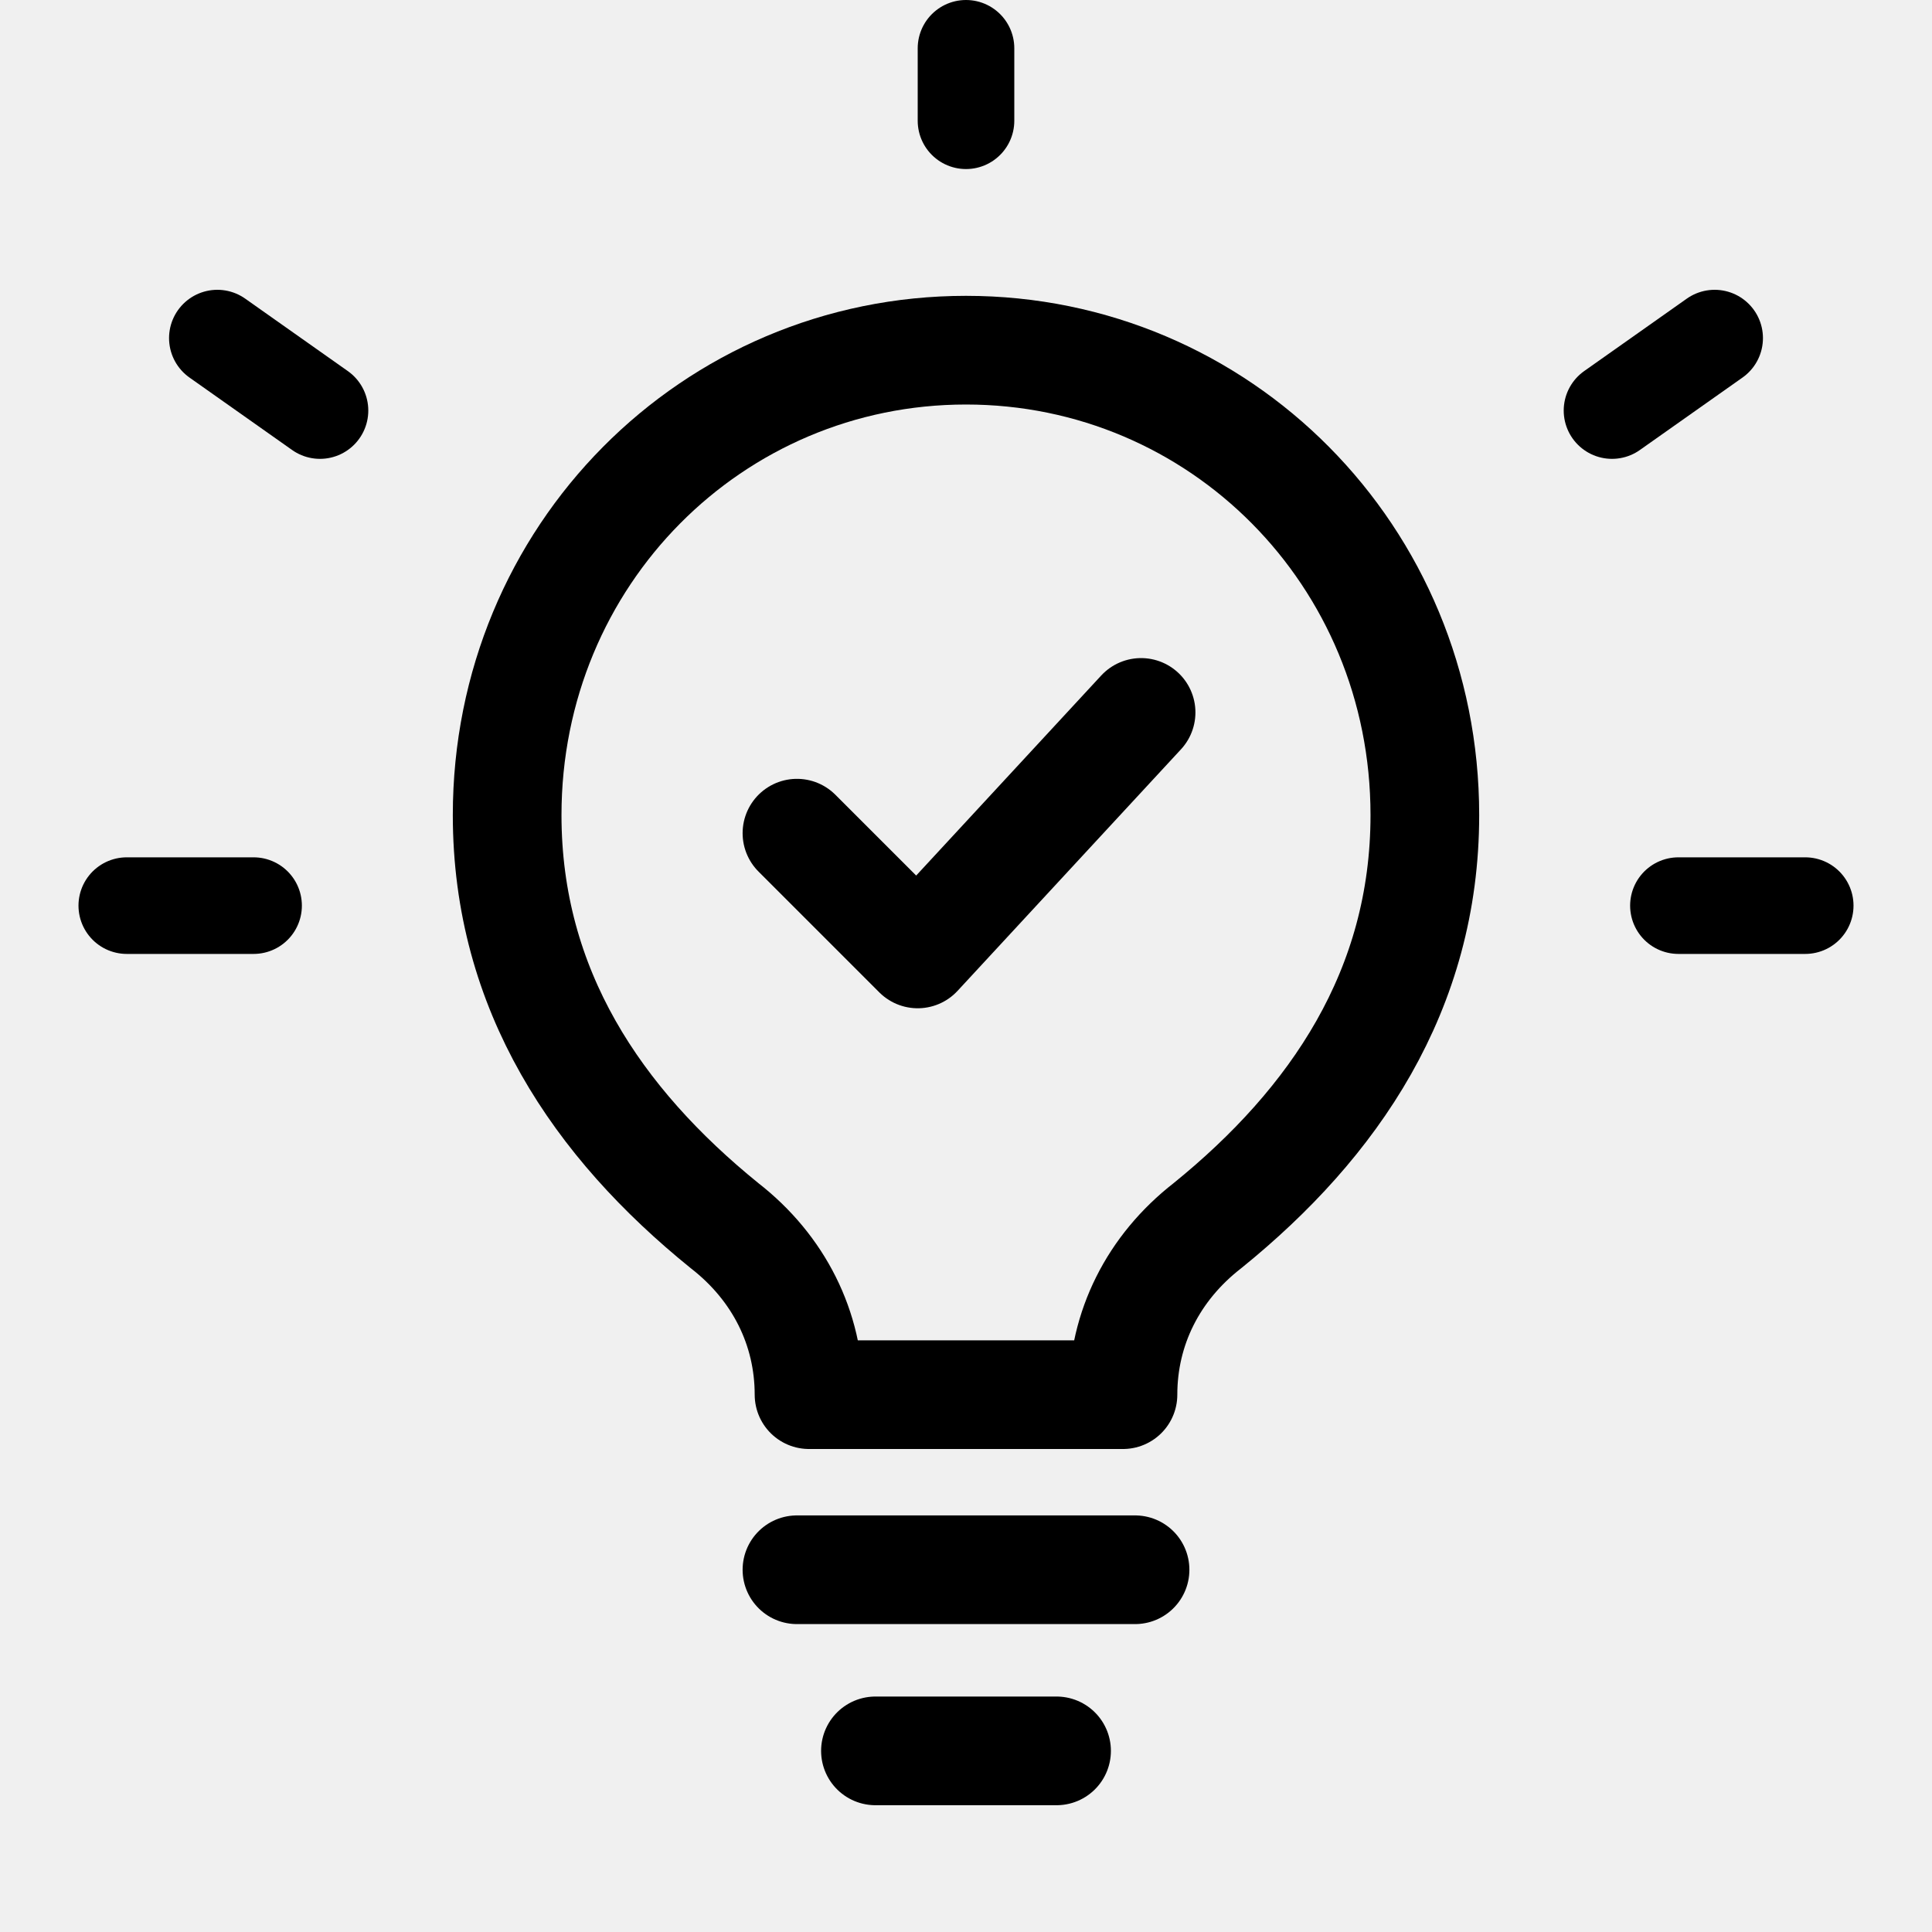
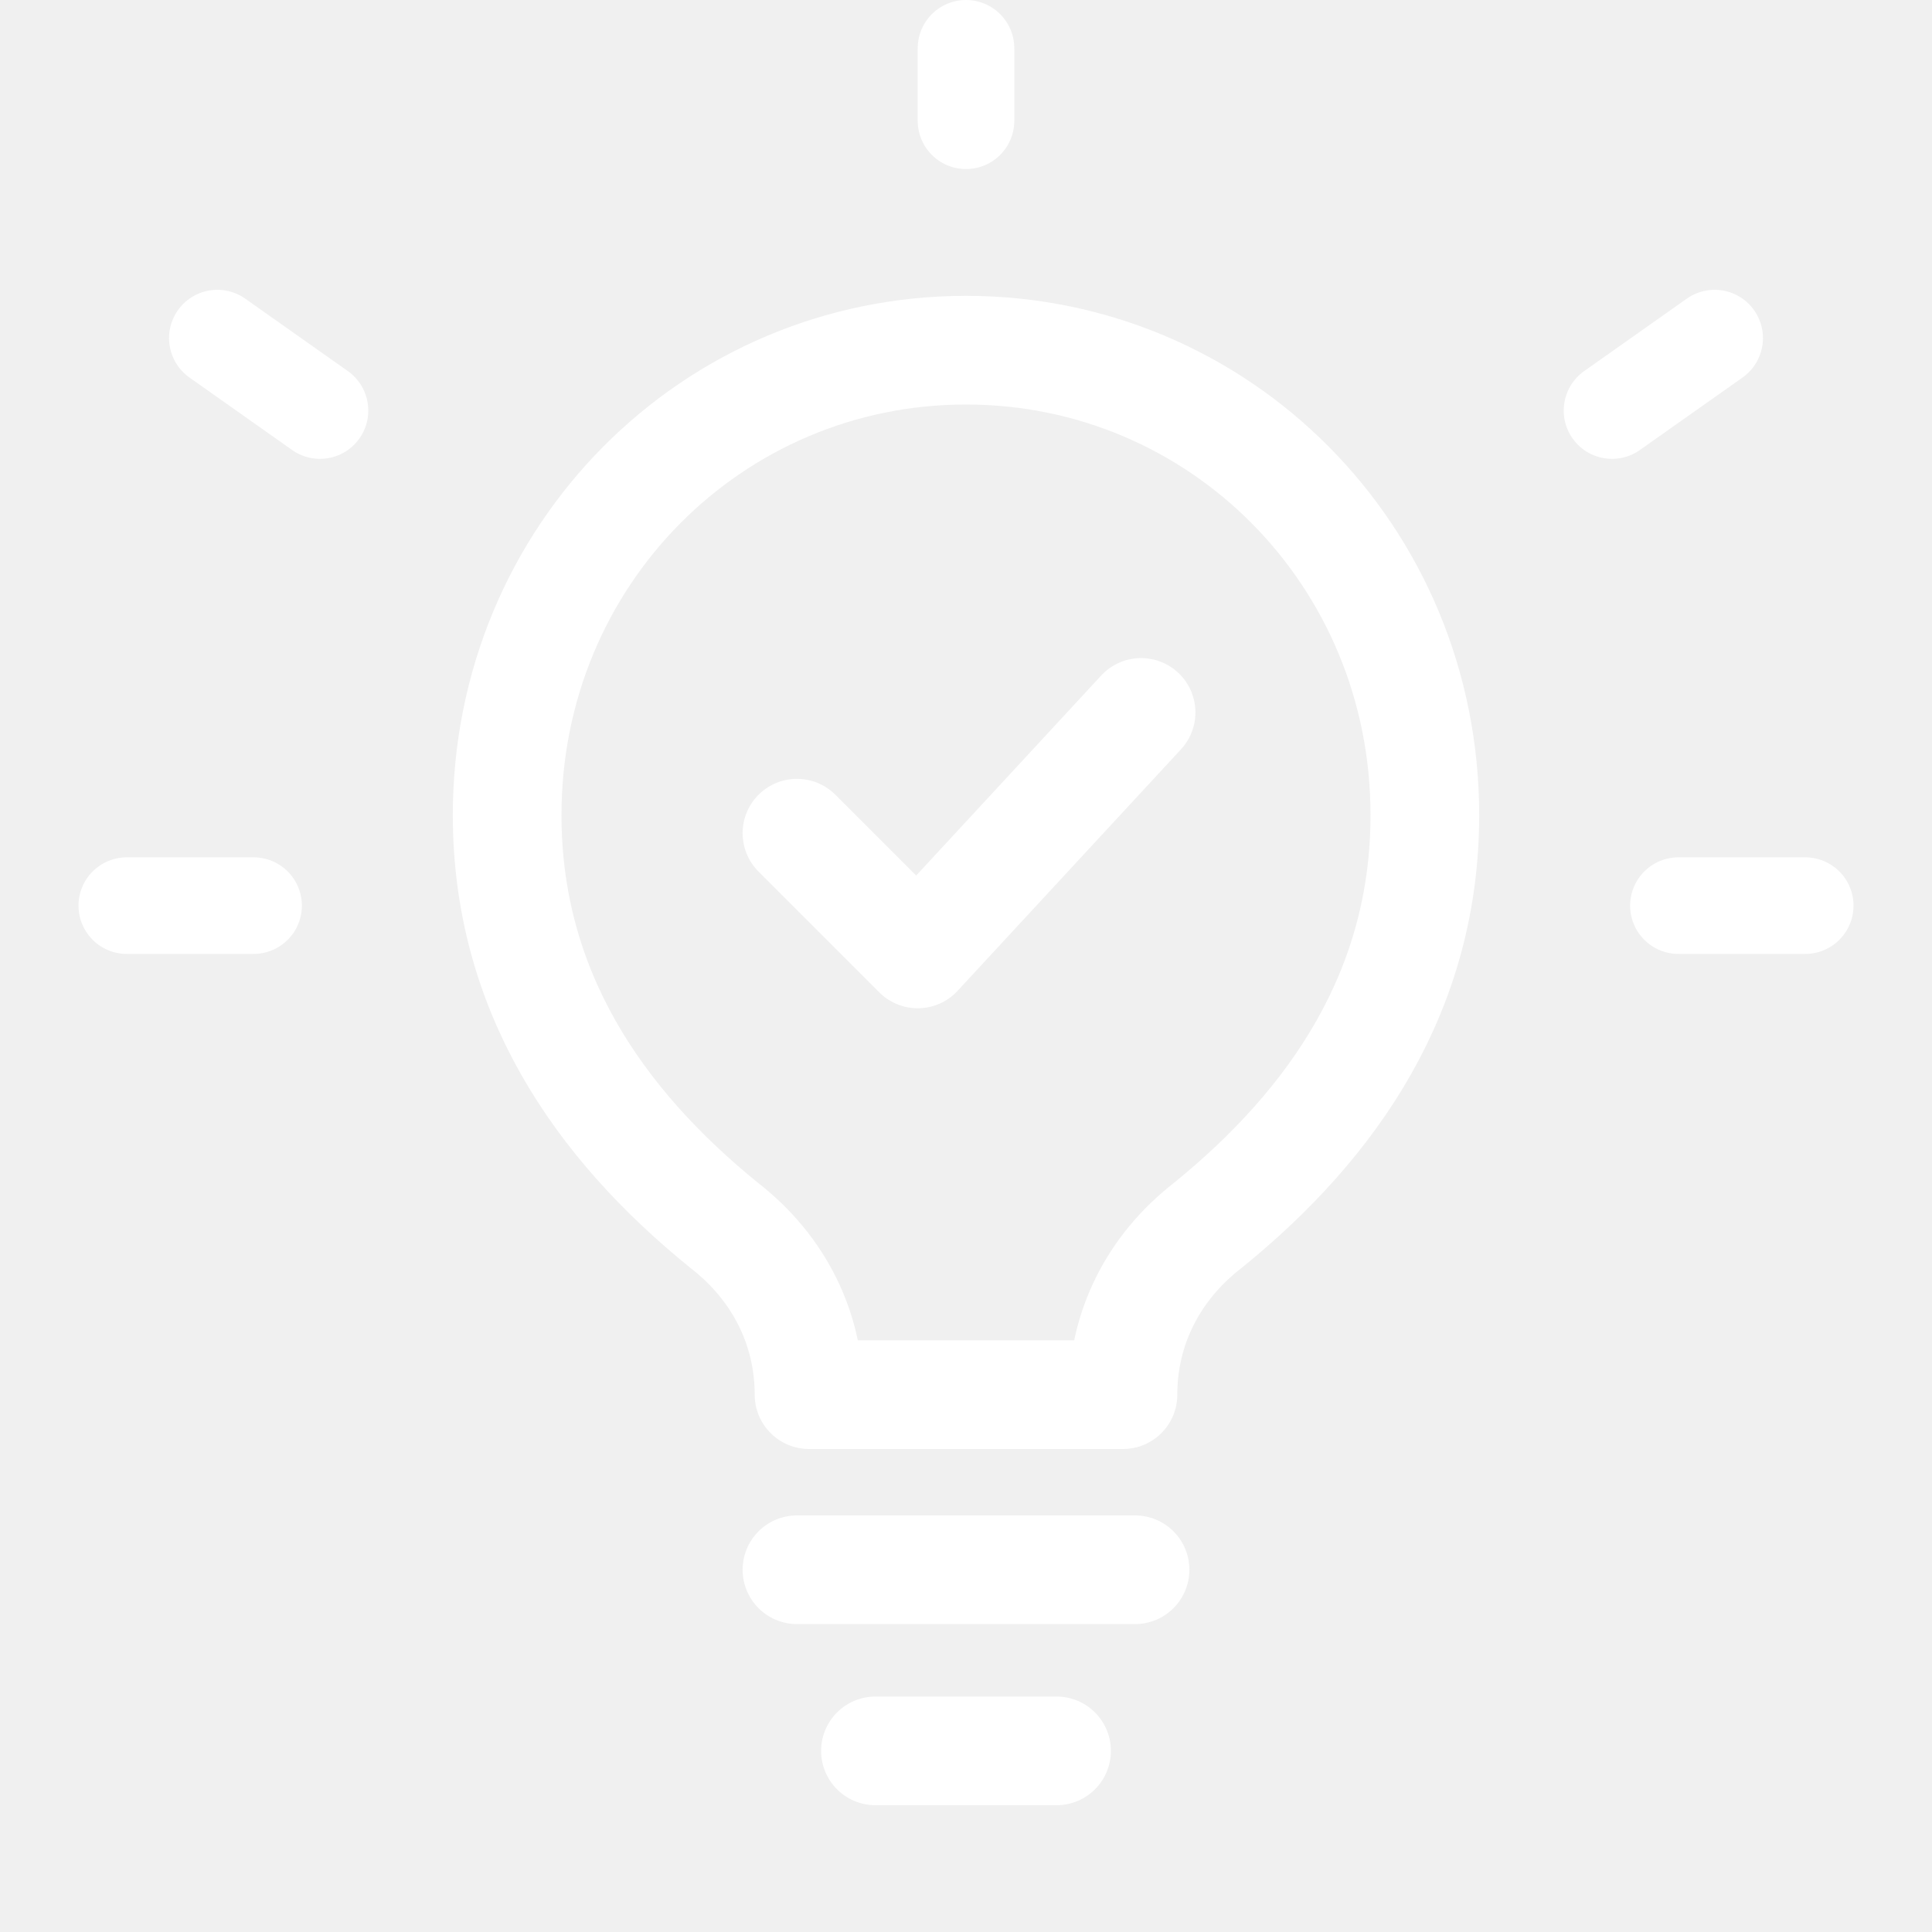
<svg xmlns="http://www.w3.org/2000/svg" viewBox="0 0 32 32" fill="none">
-   <path d="M23.6 13.5c0-4.3-3.4-7.7-7.6-7.7s-7.6 3.4-7.6 7.7c0 2.9 1.5 5.1 3.6 6.8.9.7 1.4 1.7 1.4 2.8h5.2c0-1.1.5-2.1 1.4-2.8 2.1-1.7 3.6-3.9 3.6-6.8Z" stroke="currentColor" stroke-width="1.8" stroke-linejoin="round" />
-   <path d="M13.2 26h5.6M14.5 29h3" stroke="currentColor" stroke-width="1.8" stroke-linecap="round" />
-   <path d="M16 2V.8M26.7 6.8l1.7-1.2M5.3 6.8 3.6 5.6M27.8 15h2.1M2.1 15h2.1" stroke="currentColor" stroke-width="1.6" stroke-linecap="round" />
-   <path d="m13.2 13.8 2 2 3.7-4" stroke="currentColor" stroke-width="1.8" stroke-linecap="round" stroke-linejoin="round" />
+   <path d="M23.6 13.5c0-4.3-3.4-7.7-7.6-7.7s-7.6 3.4-7.6 7.7c0 2.9 1.5 5.1 3.6 6.8.9.7 1.4 1.7 1.4 2.8h5.2c0-1.1.5-2.1 1.4-2.8 2.1-1.7 3.6-3.9 3.6-6.8Z" stroke="#FFFFFF" stroke-width="1.8" stroke-linejoin="round" />
+   <path d="M13.2 26h5.6M14.5 29h3" stroke="#FFFFFF" stroke-width="1.8" stroke-linecap="round" />
+   <path d="M16 2V.8M26.7 6.8l1.7-1.2M5.3 6.8 3.6 5.6M27.8 15h2.1M2.1 15h2.1" stroke="#FFFFFF" stroke-width="1.6" stroke-linecap="round" />
+   <path d="m13.2 13.8 2 2 3.7-4" stroke="#FFFFFF" stroke-width="1.8" stroke-linecap="round" stroke-linejoin="round" />
</svg>
